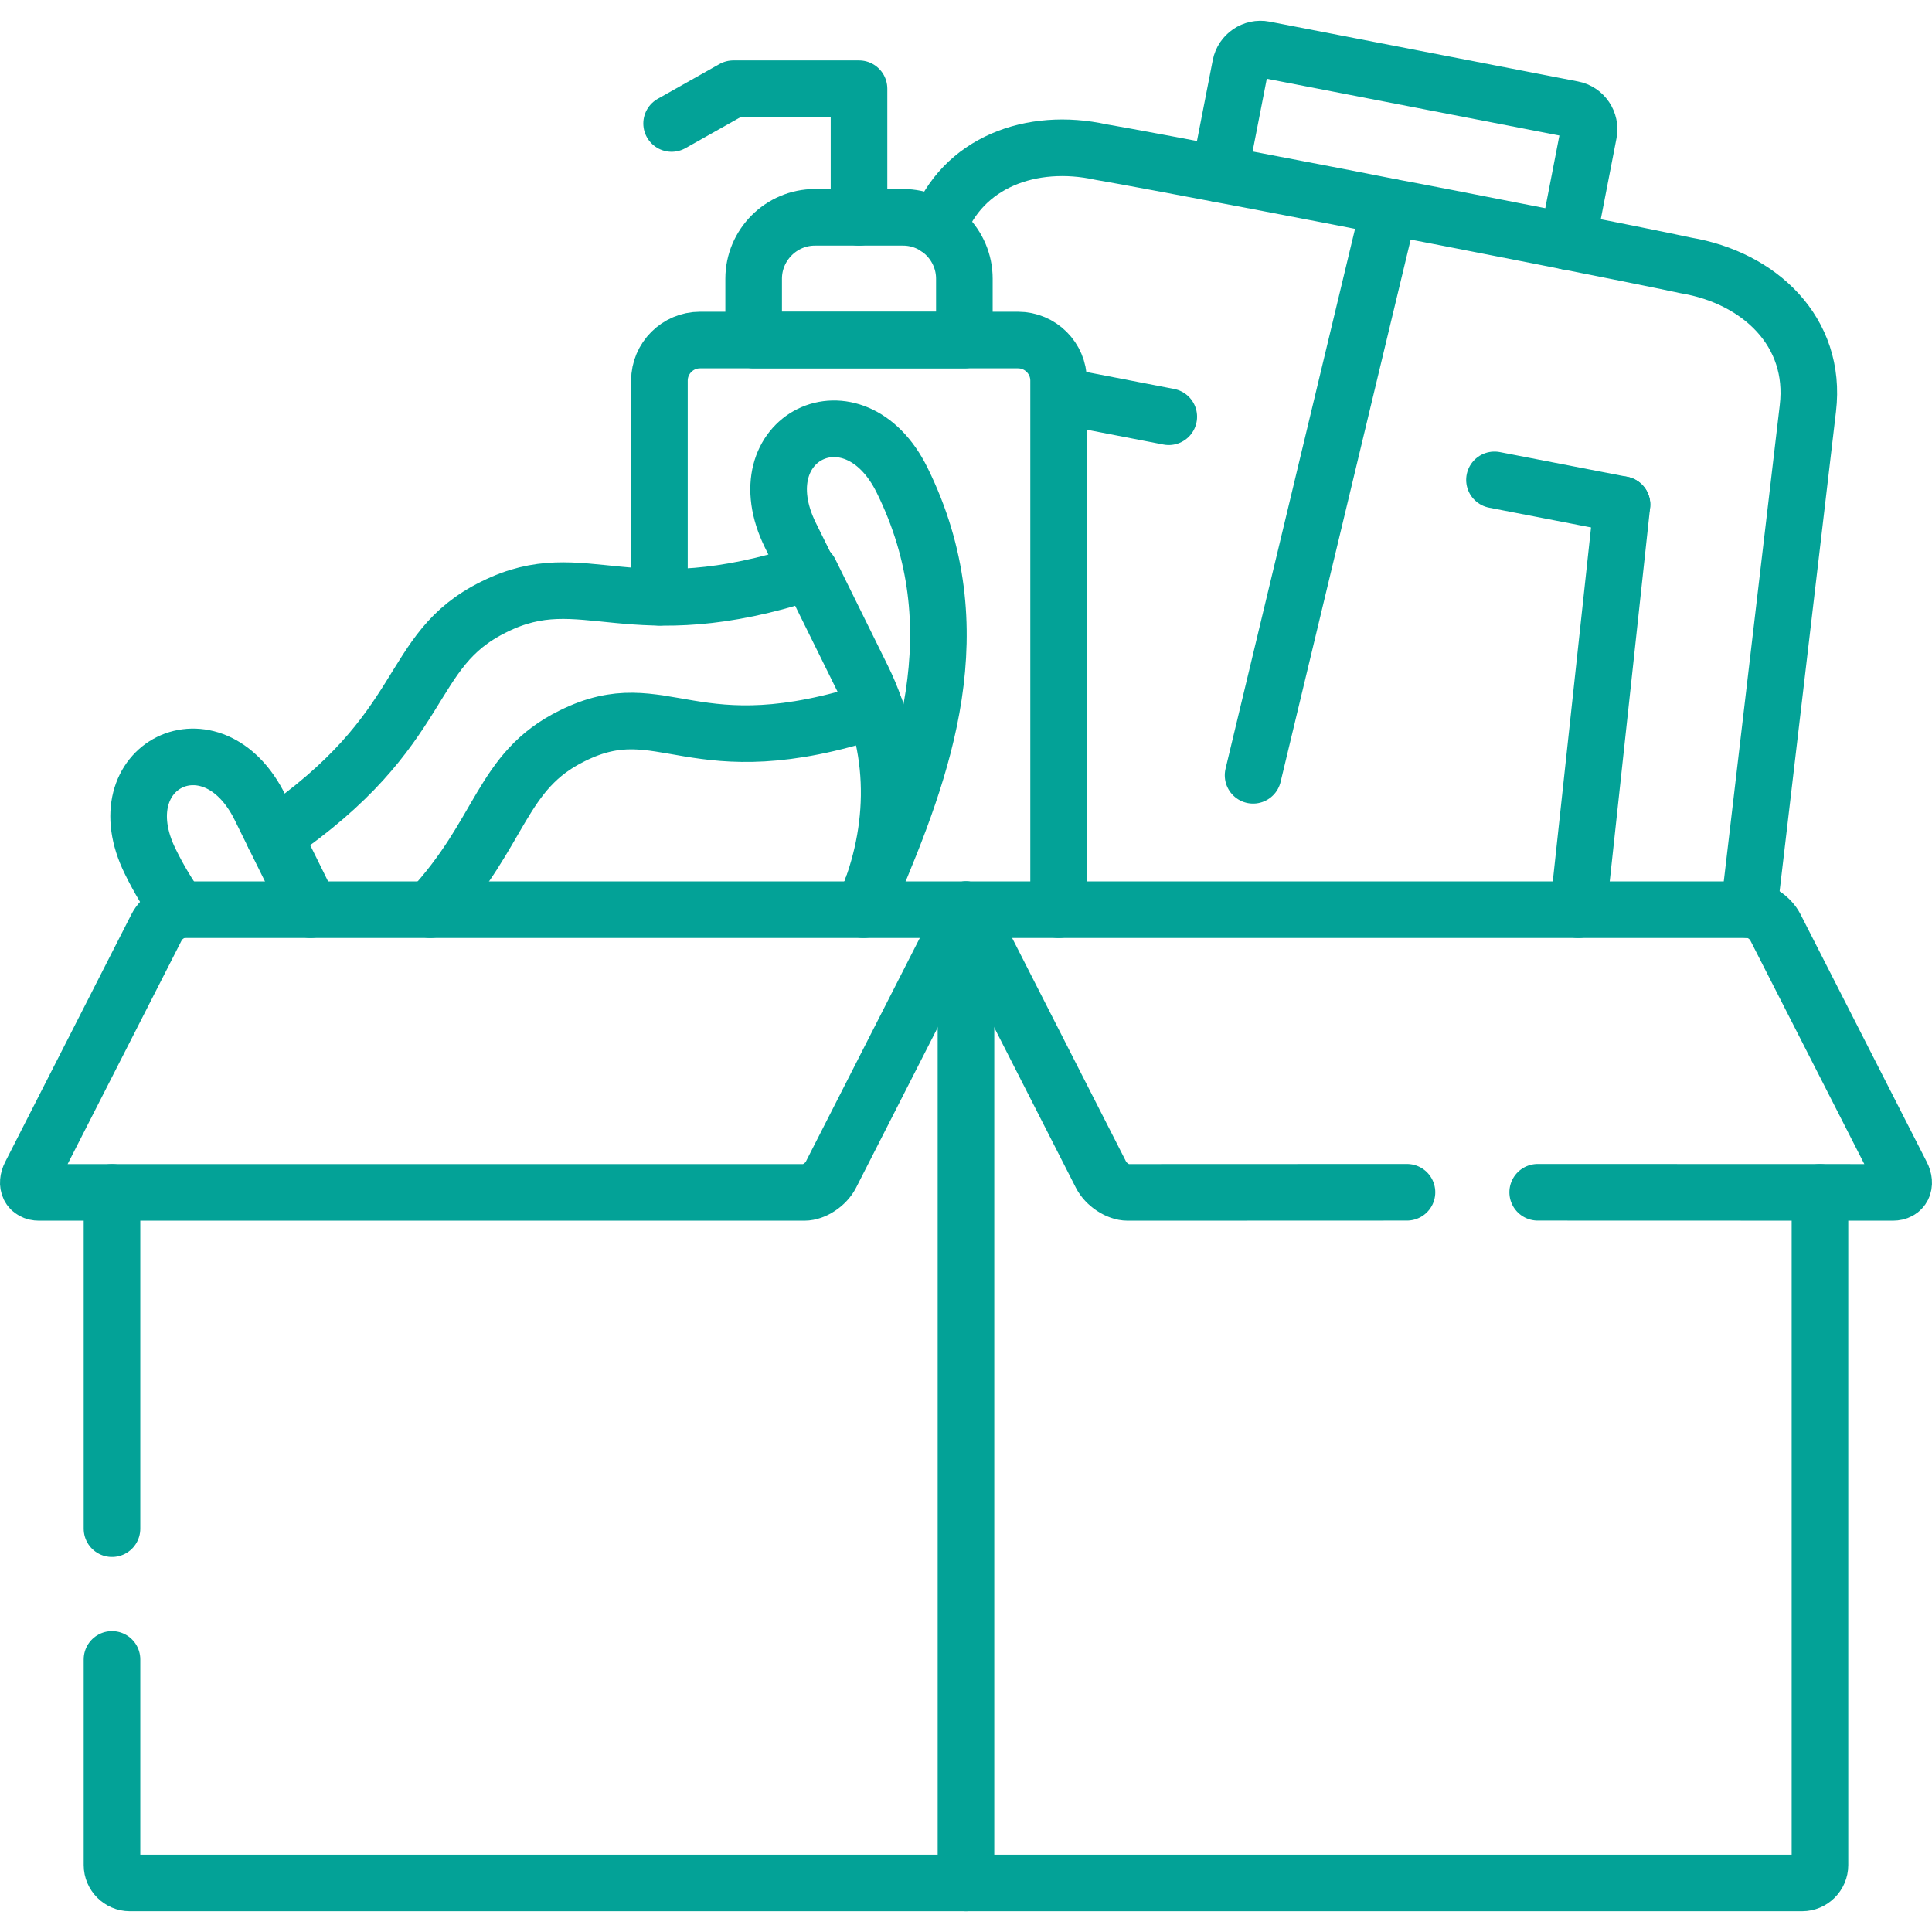
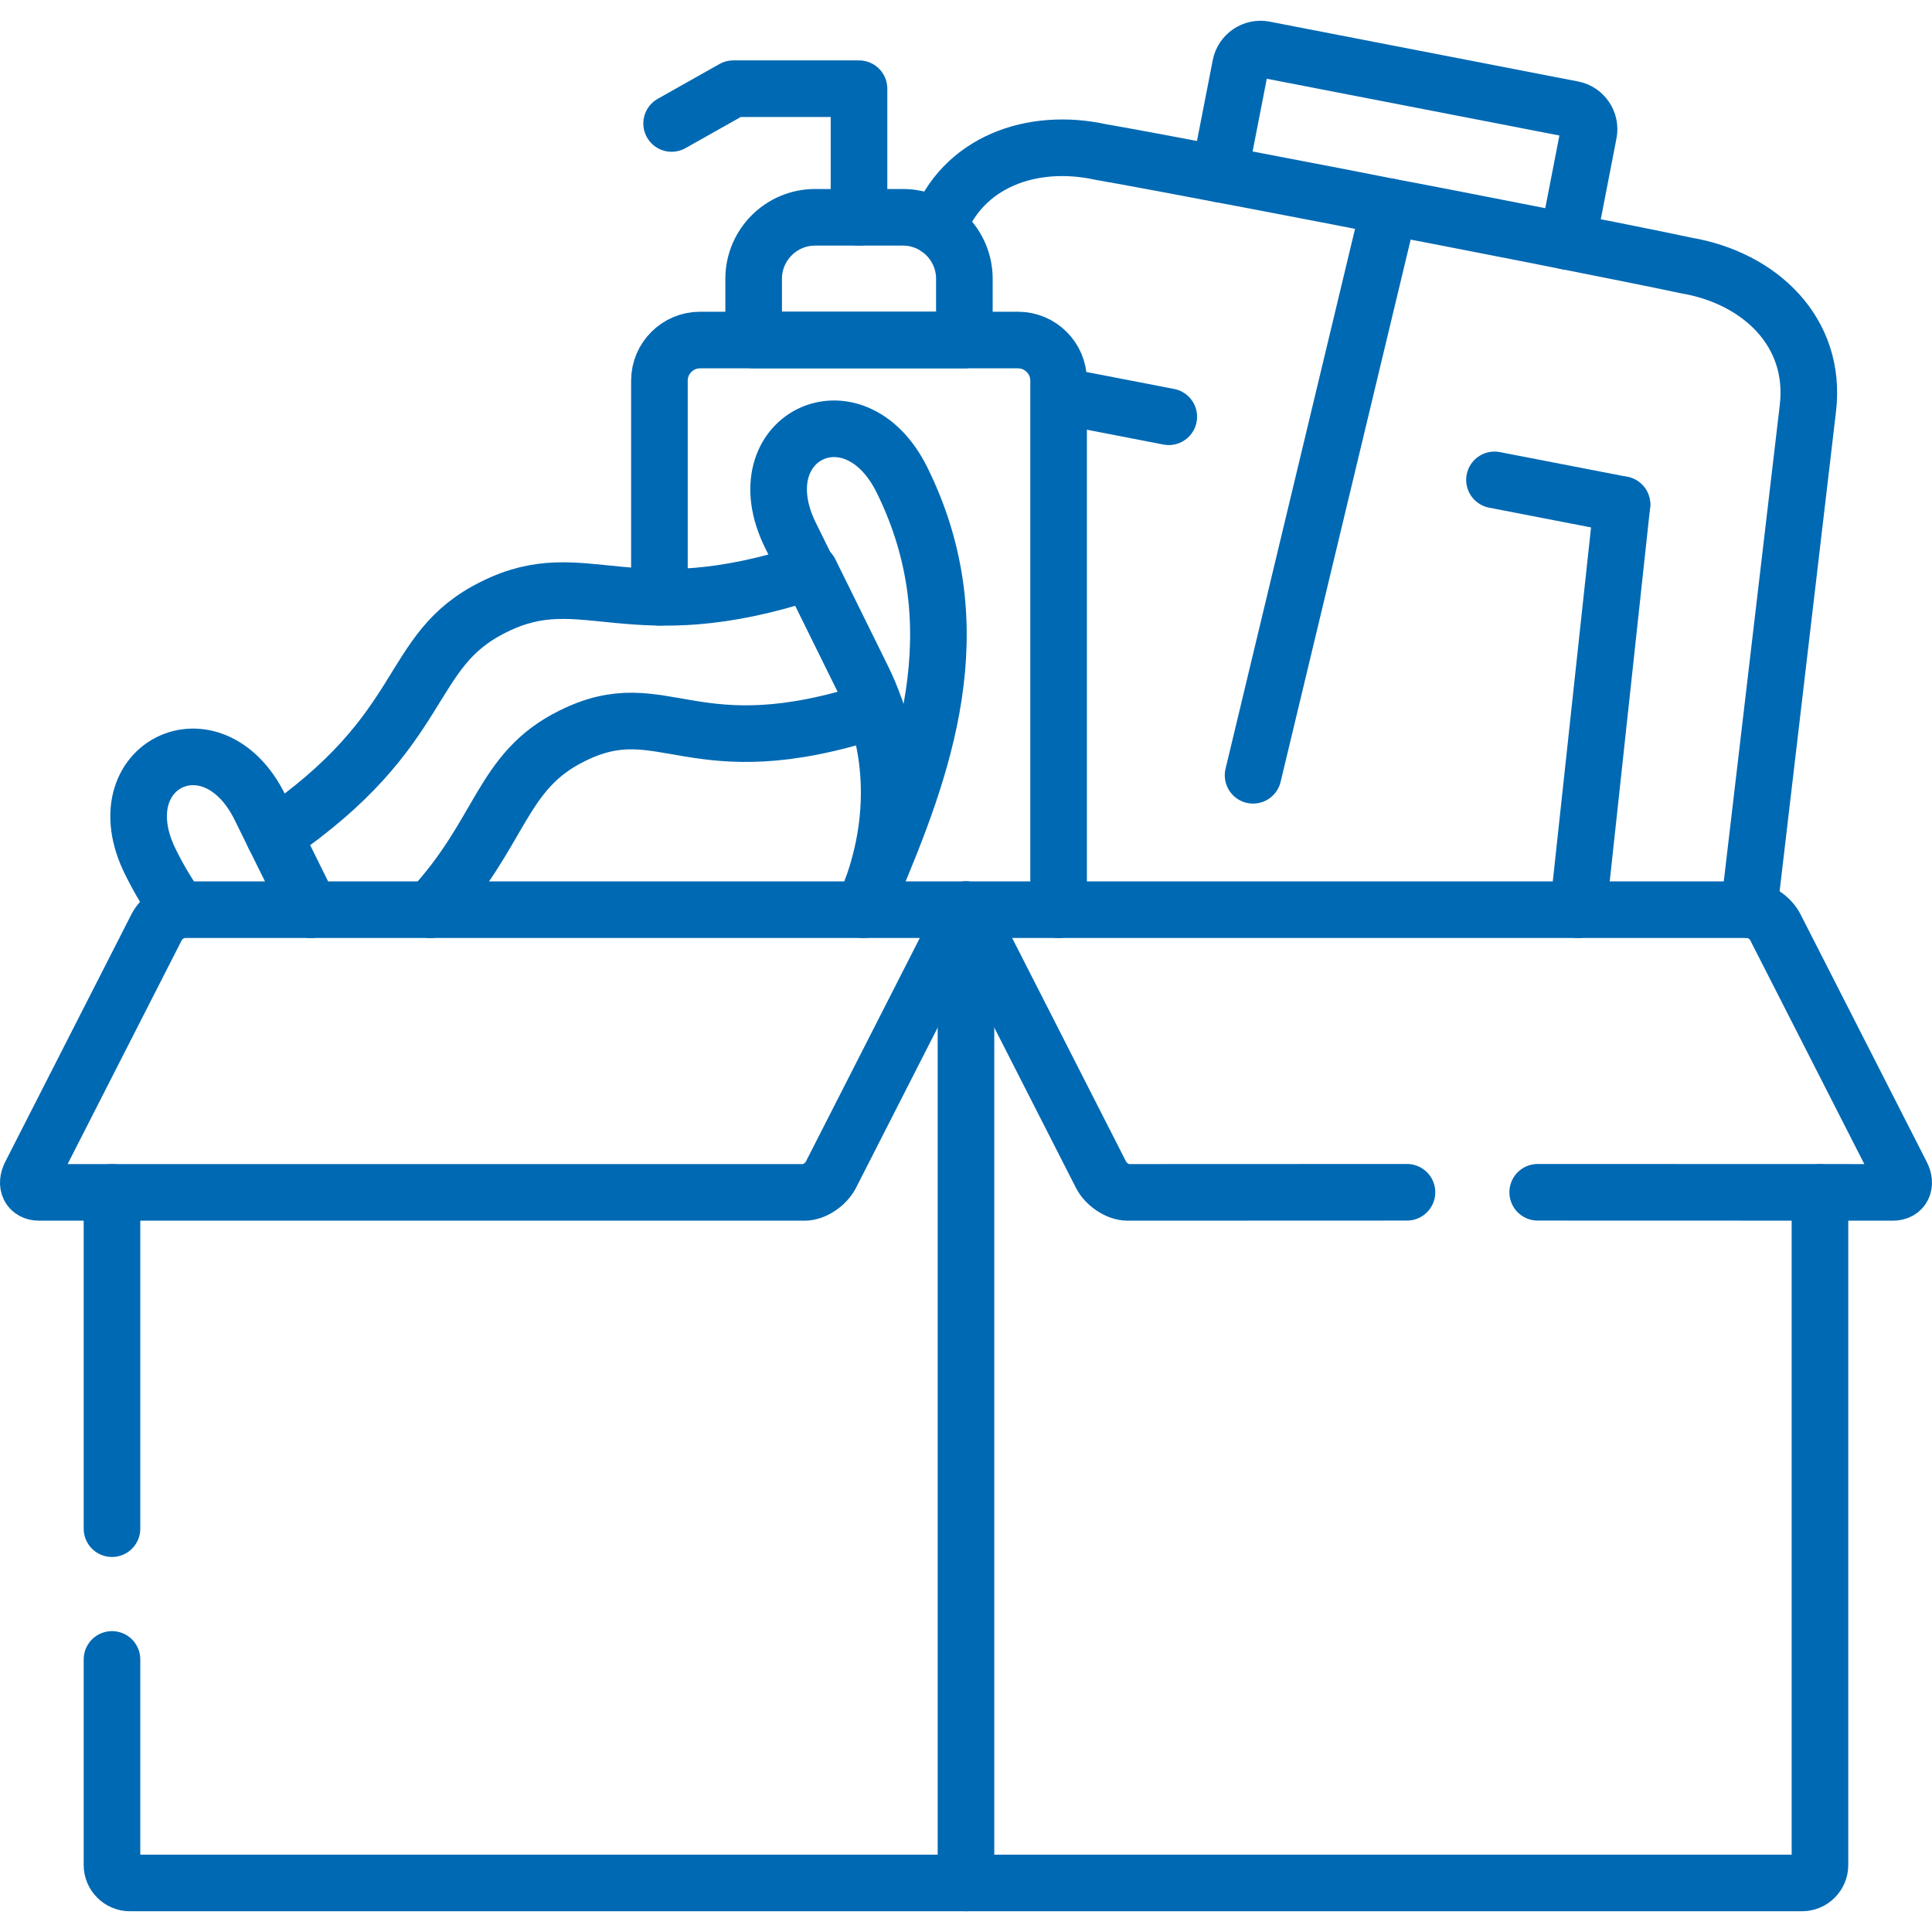
<svg xmlns="http://www.w3.org/2000/svg" version="1.1" width="512" height="512" x="0" y="0" viewBox="0 0 682.667 682.667" style="enable-background:new 0 0 512 512" xml:space="preserve" class="">
  <g>
    <defs>
      <clipPath id="a" clipPathUnits="userSpaceOnUse">
-         <path d="M0 512h512V0H0Z" fill="#03A297" opacity="1" data-original="#000000" />
+         <path d="M0 512h512V0H0Z" fill="#0069b3" opacity="1" data-original="#000000" />
      </clipPath>
    </defs>
-     <path d="m0 0 25.937-5.019" style="stroke-width:15;stroke-linecap:round;stroke-linejoin:round;stroke-miterlimit:10;stroke-dasharray:none;stroke-opacity:1" transform="matrix(1.33333 0 0 -1.33333 378.402 140.566)" fill="none" stroke="#03A297" stroke-width="15" stroke-linecap="round" stroke-linejoin="round" stroke-miterlimit="10" stroke-dasharray="none" stroke-opacity="" data-original="#000000" class="" opacity="1" />
-     <path d="m0 0-11.6-107.36" style="stroke-width:15;stroke-linecap:round;stroke-linejoin:round;stroke-miterlimit:10;stroke-dasharray:none;stroke-opacity:1" transform="matrix(1.33333 0 0 -1.33333 573.12 178.294)" fill="none" stroke="#03A297" stroke-width="15" stroke-linecap="round" stroke-linejoin="round" stroke-miterlimit="10" stroke-dasharray="none" stroke-opacity="" data-original="#000000" class="" opacity="1" />
-     <path d="m0 0-33.788 6.55" style="stroke-width:15;stroke-linecap:round;stroke-linejoin:round;stroke-miterlimit:10;stroke-dasharray:none;stroke-opacity:1" transform="matrix(1.33333 0 0 -1.33333 573.121 178.298)" fill="none" stroke="#03A297" stroke-width="15" stroke-linecap="round" stroke-linejoin="round" stroke-miterlimit="10" stroke-dasharray="none" stroke-opacity="" data-original="#000000" class="" opacity="1" />
+     <path d="m0 0 25.937-5.019" style="stroke-width:15;stroke-linecap:round;stroke-linejoin:round;stroke-miterlimit:10;stroke-dasharray:none;stroke-opacity:1" transform="matrix(1.33333 0 0 -1.33333 378.402 140.566)" fill="none" stroke="#0069b3" stroke-width="15" stroke-linecap="round" stroke-linejoin="round" stroke-miterlimit="10" stroke-dasharray="none" stroke-opacity="" data-original="#000000" class="" opacity="1" />
+     <path d="m0 0-11.6-107.36" style="stroke-width:15;stroke-linecap:round;stroke-linejoin:round;stroke-miterlimit:10;stroke-dasharray:none;stroke-opacity:1" transform="matrix(1.33333 0 0 -1.33333 573.12 178.294)" fill="none" stroke="#0069b3" stroke-width="15" stroke-linecap="round" stroke-linejoin="round" stroke-miterlimit="10" stroke-dasharray="none" stroke-opacity="" data-original="#000000" class="" opacity="1" />
+     <path d="m0 0-33.788 6.55" style="stroke-width:15;stroke-linecap:round;stroke-linejoin:round;stroke-miterlimit:10;stroke-dasharray:none;stroke-opacity:1" transform="matrix(1.33333 0 0 -1.33333 573.121 178.298)" fill="none" stroke="#0069b3" stroke-width="15" stroke-linecap="round" stroke-linejoin="round" stroke-miterlimit="10" stroke-dasharray="none" stroke-opacity="" data-original="#000000" class="" opacity="1" />
    <g clip-path="url(#a)" transform="matrix(1.33333 0 0 -1.33333 0 682.667)">
-       <path d="M0 0v34.083h-33.307l-16.355-9.215" style="stroke-width:15;stroke-linecap:round;stroke-linejoin:round;stroke-miterlimit:10;stroke-dasharray:none;stroke-opacity:1" transform="translate(227.648 454.411)" fill="none" stroke="#03A297" stroke-width="15" stroke-linecap="round" stroke-linejoin="round" stroke-miterlimit="10" stroke-dasharray="none" stroke-opacity="" data-original="#000000" class="" opacity="1" />
-       <path d="m0 0 5.584 28.752c.567 2.893-1.36 5.756-4.252 6.295L-80.39 50.898c-2.891.567-5.726-1.361-6.293-4.253l-5.612-28.753" style="stroke-width:15;stroke-linecap:round;stroke-linejoin:round;stroke-miterlimit:10;stroke-dasharray:none;stroke-opacity:1" transform="translate(415.441 448.003)" fill="none" stroke="#03A297" stroke-width="15" stroke-linecap="round" stroke-linejoin="round" stroke-miterlimit="10" stroke-dasharray="none" stroke-opacity="" data-original="#000000" class="" opacity="1" />
-       <path d="M0 0h23.357C32.286 0 39.6-7.316 39.6-16.276v-16.248h-55.842v16.248C-16.242-7.316-8.929 0 0 0Z" style="stroke-width:15;stroke-linecap:round;stroke-linejoin:round;stroke-miterlimit:10;stroke-dasharray:none;stroke-opacity:1" transform="translate(215.969 454.411)" fill="none" stroke="#03A297" stroke-width="15" stroke-linecap="round" stroke-linejoin="round" stroke-miterlimit="10" stroke-dasharray="none" stroke-opacity="" data-original="#000000" class="" opacity="1" />
-       <path d="M0 0c6.43 17.57 24.91 24.2 43.2 20.19 11.9-2.02 67.55-12.68 77.58-14.72 10.09-1.84 65.68-12.76 77.5-15.34 19.42-3.26 34.699-17.55 32.29-37.85L214.95-180.6" style="stroke-width:15;stroke-linecap:round;stroke-linejoin:round;stroke-miterlimit:10;stroke-dasharray:none;stroke-opacity:1" transform="translate(248.54 451.52)" fill="none" stroke="#03A297" stroke-width="15" stroke-linecap="round" stroke-linejoin="round" stroke-miterlimit="10" stroke-dasharray="none" stroke-opacity="" data-original="#000000" class="" opacity="1" />
-       <path d="m0 0-9.638 19.508C32.201 48.091 24.689 68.535 48.67 80.274c23.925 11.91 35.547-6.522 83.679 9.301l13.946-28.27c10.034-20.331 8.702-42.392.226-61.305" style="stroke-width:15;stroke-linecap:round;stroke-linejoin:round;stroke-miterlimit:10;stroke-dasharray:none;stroke-opacity:1" transform="translate(82.288 270.922)" fill="none" stroke="#03A297" stroke-width="15" stroke-linecap="round" stroke-linejoin="round" stroke-miterlimit="10" stroke-dasharray="none" stroke-opacity="" data-original="#000000" class="" opacity="1" />
-       <path d="M0 0c19.048 20.501 18.595 36.749 37.615 46.078 24.35 12.108 31.407-9.216 80.39 6.861" style="stroke-width:15;stroke-linecap:round;stroke-linejoin:round;stroke-miterlimit:10;stroke-dasharray:none;stroke-opacity:1" transform="translate(114.036 270.922)" fill="none" stroke="#03A297" stroke-width="15" stroke-linecap="round" stroke-linejoin="round" stroke-miterlimit="10" stroke-dasharray="none" stroke-opacity="" data-original="#000000" class="" opacity="1" />
-       <path d="M0 0c-2.806 3.885-5.386 8.167-7.682 12.845-12.586 25.492 16.498 39.84 29.083 14.348l3.743-7.599" style="stroke-width:15;stroke-linecap:round;stroke-linejoin:round;stroke-miterlimit:10;stroke-dasharray:none;stroke-opacity:1" transform="translate(47.507 270.837)" fill="none" stroke="#03A297" stroke-width="15" stroke-linecap="round" stroke-linejoin="round" stroke-miterlimit="10" stroke-dasharray="none" stroke-opacity="" data-original="#000000" class="" opacity="1" />
-       <path d="M0 0c13.663 32.184 27.581 68.989 8.107 108.46-12.784 25.946-42.378 11.342-29.593-14.603l3.827-7.741" style="stroke-width:15;stroke-linecap:round;stroke-linejoin:round;stroke-miterlimit:10;stroke-dasharray:none;stroke-opacity:1" transform="translate(230.964 276.281)" fill="none" stroke="#03A297" stroke-width="15" stroke-linecap="round" stroke-linejoin="round" stroke-miterlimit="10" stroke-dasharray="none" stroke-opacity="" data-original="#000000" class="" opacity="1" />
-       <path d="m0 0-36.14-150.68" style="stroke-width:15;stroke-linecap:round;stroke-linejoin:round;stroke-miterlimit:10;stroke-dasharray:none;stroke-opacity:1" transform="translate(368.22 457.22)" fill="none" stroke="#03A297" stroke-width="15" stroke-linecap="round" stroke-linejoin="round" stroke-miterlimit="10" stroke-dasharray="none" stroke-opacity="" data-original="#000000" class="" opacity="1" />
-       <path d="M0 0v57.42c0 5.927 4.847 10.747 10.743 10.747h84.302c5.895 0 10.743-4.82 10.743-10.747V-82.798" style="stroke-width:15;stroke-linecap:round;stroke-linejoin:round;stroke-miterlimit:10;stroke-dasharray:none;stroke-opacity:1" transform="translate(174.754 353.72)" fill="none" stroke="#03A297" stroke-width="15" stroke-linecap="round" stroke-linejoin="round" stroke-miterlimit="10" stroke-dasharray="none" stroke-opacity="" data-original="#000000" class="" opacity="1" />
-       <path d="M0 0h-207.467c-2.579 0-5.725-2.07-7.029-4.65l-33.449-65.615c-1.276-2.552-.255-4.651 2.296-4.651h202.846c2.551 0 5.698 2.099 7.001 4.651z" style="stroke-width:15;stroke-linecap:round;stroke-linejoin:round;stroke-miterlimit:10;stroke-dasharray:none;stroke-opacity:1" transform="translate(255.994 270.922)" fill="none" stroke="#03A297" stroke-width="15" stroke-linecap="round" stroke-linejoin="round" stroke-miterlimit="10" stroke-dasharray="none" stroke-opacity="" data-original="#000000" class="" opacity="1" />
-       <path d="m0 0-74.04-.028c-2.552 0-5.727 2.098-7.03 4.65l-35.801 70.265H90.623c2.551 0 5.697-2.07 7.002-4.65l33.448-65.615c1.304-2.552.255-4.65-2.296-4.65L34.64 0" style="stroke-width:15;stroke-linecap:round;stroke-linejoin:round;stroke-miterlimit:10;stroke-dasharray:none;stroke-opacity:1" transform="translate(372.865 196.035)" fill="none" stroke="#03A297" stroke-width="15" stroke-linecap="round" stroke-linejoin="round" stroke-miterlimit="10" stroke-dasharray="none" stroke-opacity="" data-original="#000000" class="" opacity="1" />
-       <path d="M0 0v89.122m452.633 0V-89.15c0-2.58-2.126-4.735-4.735-4.735H4.733C2.126-93.885 0-91.73 0-89.15v54.5" style="stroke-width:15;stroke-linecap:round;stroke-linejoin:round;stroke-miterlimit:10;stroke-dasharray:none;stroke-opacity:1" transform="translate(29.678 106.885)" fill="none" stroke="#03A297" stroke-width="15" stroke-linecap="round" stroke-linejoin="round" stroke-miterlimit="10" stroke-dasharray="none" stroke-opacity="" data-original="#000000" class="" opacity="1" />
-       <path d="M0 0v-257.922" style="stroke-width:15;stroke-linecap:round;stroke-linejoin:round;stroke-miterlimit:10;stroke-dasharray:none;stroke-opacity:1" transform="translate(255.994 270.922)" fill="none" stroke="#03A297" stroke-width="15" stroke-linecap="round" stroke-linejoin="round" stroke-miterlimit="10" stroke-dasharray="none" stroke-opacity="" data-original="#000000" class="" opacity="1" />
+       <path d="M0 0v34.083h-33.307l-16.355-9.215" style="stroke-width:15;stroke-linecap:round;stroke-linejoin:round;stroke-miterlimit:10;stroke-dasharray:none;stroke-opacity:1" transform="translate(227.648 454.411)" fill="none" stroke="#0069b3" stroke-width="15" stroke-linecap="round" stroke-linejoin="round" stroke-miterlimit="10" stroke-dasharray="none" stroke-opacity="" data-original="#000000" class="" opacity="1" />
+       <path d="m0 0 5.584 28.752c.567 2.893-1.36 5.756-4.252 6.295L-80.39 50.898c-2.891.567-5.726-1.361-6.293-4.253l-5.612-28.753" style="stroke-width:15;stroke-linecap:round;stroke-linejoin:round;stroke-miterlimit:10;stroke-dasharray:none;stroke-opacity:1" transform="translate(415.441 448.003)" fill="none" stroke="#0069b3" stroke-width="15" stroke-linecap="round" stroke-linejoin="round" stroke-miterlimit="10" stroke-dasharray="none" stroke-opacity="" data-original="#000000" class="" opacity="1" />
+       <path d="M0 0h23.357C32.286 0 39.6-7.316 39.6-16.276v-16.248h-55.842v16.248C-16.242-7.316-8.929 0 0 0Z" style="stroke-width:15;stroke-linecap:round;stroke-linejoin:round;stroke-miterlimit:10;stroke-dasharray:none;stroke-opacity:1" transform="translate(215.969 454.411)" fill="none" stroke="#0069b3" stroke-width="15" stroke-linecap="round" stroke-linejoin="round" stroke-miterlimit="10" stroke-dasharray="none" stroke-opacity="" data-original="#000000" class="" opacity="1" />
+       <path d="M0 0c6.43 17.57 24.91 24.2 43.2 20.19 11.9-2.02 67.55-12.68 77.58-14.72 10.09-1.84 65.68-12.76 77.5-15.34 19.42-3.26 34.699-17.55 32.29-37.85L214.95-180.6" style="stroke-width:15;stroke-linecap:round;stroke-linejoin:round;stroke-miterlimit:10;stroke-dasharray:none;stroke-opacity:1" transform="translate(248.54 451.52)" fill="none" stroke="#0069b3" stroke-width="15" stroke-linecap="round" stroke-linejoin="round" stroke-miterlimit="10" stroke-dasharray="none" stroke-opacity="" data-original="#000000" class="" opacity="1" />
+       <path d="m0 0-9.638 19.508C32.201 48.091 24.689 68.535 48.67 80.274c23.925 11.91 35.547-6.522 83.679 9.301l13.946-28.27c10.034-20.331 8.702-42.392.226-61.305" style="stroke-width:15;stroke-linecap:round;stroke-linejoin:round;stroke-miterlimit:10;stroke-dasharray:none;stroke-opacity:1" transform="translate(82.288 270.922)" fill="none" stroke="#0069b3" stroke-width="15" stroke-linecap="round" stroke-linejoin="round" stroke-miterlimit="10" stroke-dasharray="none" stroke-opacity="" data-original="#000000" class="" opacity="1" />
+       <path d="M0 0c19.048 20.501 18.595 36.749 37.615 46.078 24.35 12.108 31.407-9.216 80.39 6.861" style="stroke-width:15;stroke-linecap:round;stroke-linejoin:round;stroke-miterlimit:10;stroke-dasharray:none;stroke-opacity:1" transform="translate(114.036 270.922)" fill="none" stroke="#0069b3" stroke-width="15" stroke-linecap="round" stroke-linejoin="round" stroke-miterlimit="10" stroke-dasharray="none" stroke-opacity="" data-original="#000000" class="" opacity="1" />
+       <path d="M0 0c-2.806 3.885-5.386 8.167-7.682 12.845-12.586 25.492 16.498 39.84 29.083 14.348l3.743-7.599" style="stroke-width:15;stroke-linecap:round;stroke-linejoin:round;stroke-miterlimit:10;stroke-dasharray:none;stroke-opacity:1" transform="translate(47.507 270.837)" fill="none" stroke="#0069b3" stroke-width="15" stroke-linecap="round" stroke-linejoin="round" stroke-miterlimit="10" stroke-dasharray="none" stroke-opacity="" data-original="#000000" class="" opacity="1" />
+       <path d="M0 0c13.663 32.184 27.581 68.989 8.107 108.46-12.784 25.946-42.378 11.342-29.593-14.603l3.827-7.741" style="stroke-width:15;stroke-linecap:round;stroke-linejoin:round;stroke-miterlimit:10;stroke-dasharray:none;stroke-opacity:1" transform="translate(230.964 276.281)" fill="none" stroke="#0069b3" stroke-width="15" stroke-linecap="round" stroke-linejoin="round" stroke-miterlimit="10" stroke-dasharray="none" stroke-opacity="" data-original="#000000" class="" opacity="1" />
+       <path d="m0 0-36.14-150.68" style="stroke-width:15;stroke-linecap:round;stroke-linejoin:round;stroke-miterlimit:10;stroke-dasharray:none;stroke-opacity:1" transform="translate(368.22 457.22)" fill="none" stroke="#0069b3" stroke-width="15" stroke-linecap="round" stroke-linejoin="round" stroke-miterlimit="10" stroke-dasharray="none" stroke-opacity="" data-original="#000000" class="" opacity="1" />
+       <path d="M0 0v57.42c0 5.927 4.847 10.747 10.743 10.747h84.302c5.895 0 10.743-4.82 10.743-10.747V-82.798" style="stroke-width:15;stroke-linecap:round;stroke-linejoin:round;stroke-miterlimit:10;stroke-dasharray:none;stroke-opacity:1" transform="translate(174.754 353.72)" fill="none" stroke="#0069b3" stroke-width="15" stroke-linecap="round" stroke-linejoin="round" stroke-miterlimit="10" stroke-dasharray="none" stroke-opacity="" data-original="#000000" class="" opacity="1" />
+       <path d="M0 0h-207.467c-2.579 0-5.725-2.07-7.029-4.65l-33.449-65.615c-1.276-2.552-.255-4.651 2.296-4.651h202.846c2.551 0 5.698 2.099 7.001 4.651z" style="stroke-width:15;stroke-linecap:round;stroke-linejoin:round;stroke-miterlimit:10;stroke-dasharray:none;stroke-opacity:1" transform="translate(255.994 270.922)" fill="none" stroke="#0069b3" stroke-width="15" stroke-linecap="round" stroke-linejoin="round" stroke-miterlimit="10" stroke-dasharray="none" stroke-opacity="" data-original="#000000" class="" opacity="1" />
+       <path d="m0 0-74.04-.028c-2.552 0-5.727 2.098-7.03 4.65l-35.801 70.265H90.623c2.551 0 5.697-2.07 7.002-4.65l33.448-65.615c1.304-2.552.255-4.65-2.296-4.65L34.64 0" style="stroke-width:15;stroke-linecap:round;stroke-linejoin:round;stroke-miterlimit:10;stroke-dasharray:none;stroke-opacity:1" transform="translate(372.865 196.035)" fill="none" stroke="#0069b3" stroke-width="15" stroke-linecap="round" stroke-linejoin="round" stroke-miterlimit="10" stroke-dasharray="none" stroke-opacity="" data-original="#000000" class="" opacity="1" />
+       <path d="M0 0v89.122m452.633 0V-89.15c0-2.58-2.126-4.735-4.735-4.735H4.733C2.126-93.885 0-91.73 0-89.15v54.5" style="stroke-width:15;stroke-linecap:round;stroke-linejoin:round;stroke-miterlimit:10;stroke-dasharray:none;stroke-opacity:1" transform="translate(29.678 106.885)" fill="none" stroke="#0069b3" stroke-width="15" stroke-linecap="round" stroke-linejoin="round" stroke-miterlimit="10" stroke-dasharray="none" stroke-opacity="" data-original="#000000" class="" opacity="1" />
+       <path d="M0 0v-257.922" style="stroke-width:15;stroke-linecap:round;stroke-linejoin:round;stroke-miterlimit:10;stroke-dasharray:none;stroke-opacity:1" transform="translate(255.994 270.922)" fill="none" stroke="#0069b3" stroke-width="15" stroke-linecap="round" stroke-linejoin="round" stroke-miterlimit="10" stroke-dasharray="none" stroke-opacity="" data-original="#000000" class="" opacity="1" />
    </g>
  </g>
</svg>
